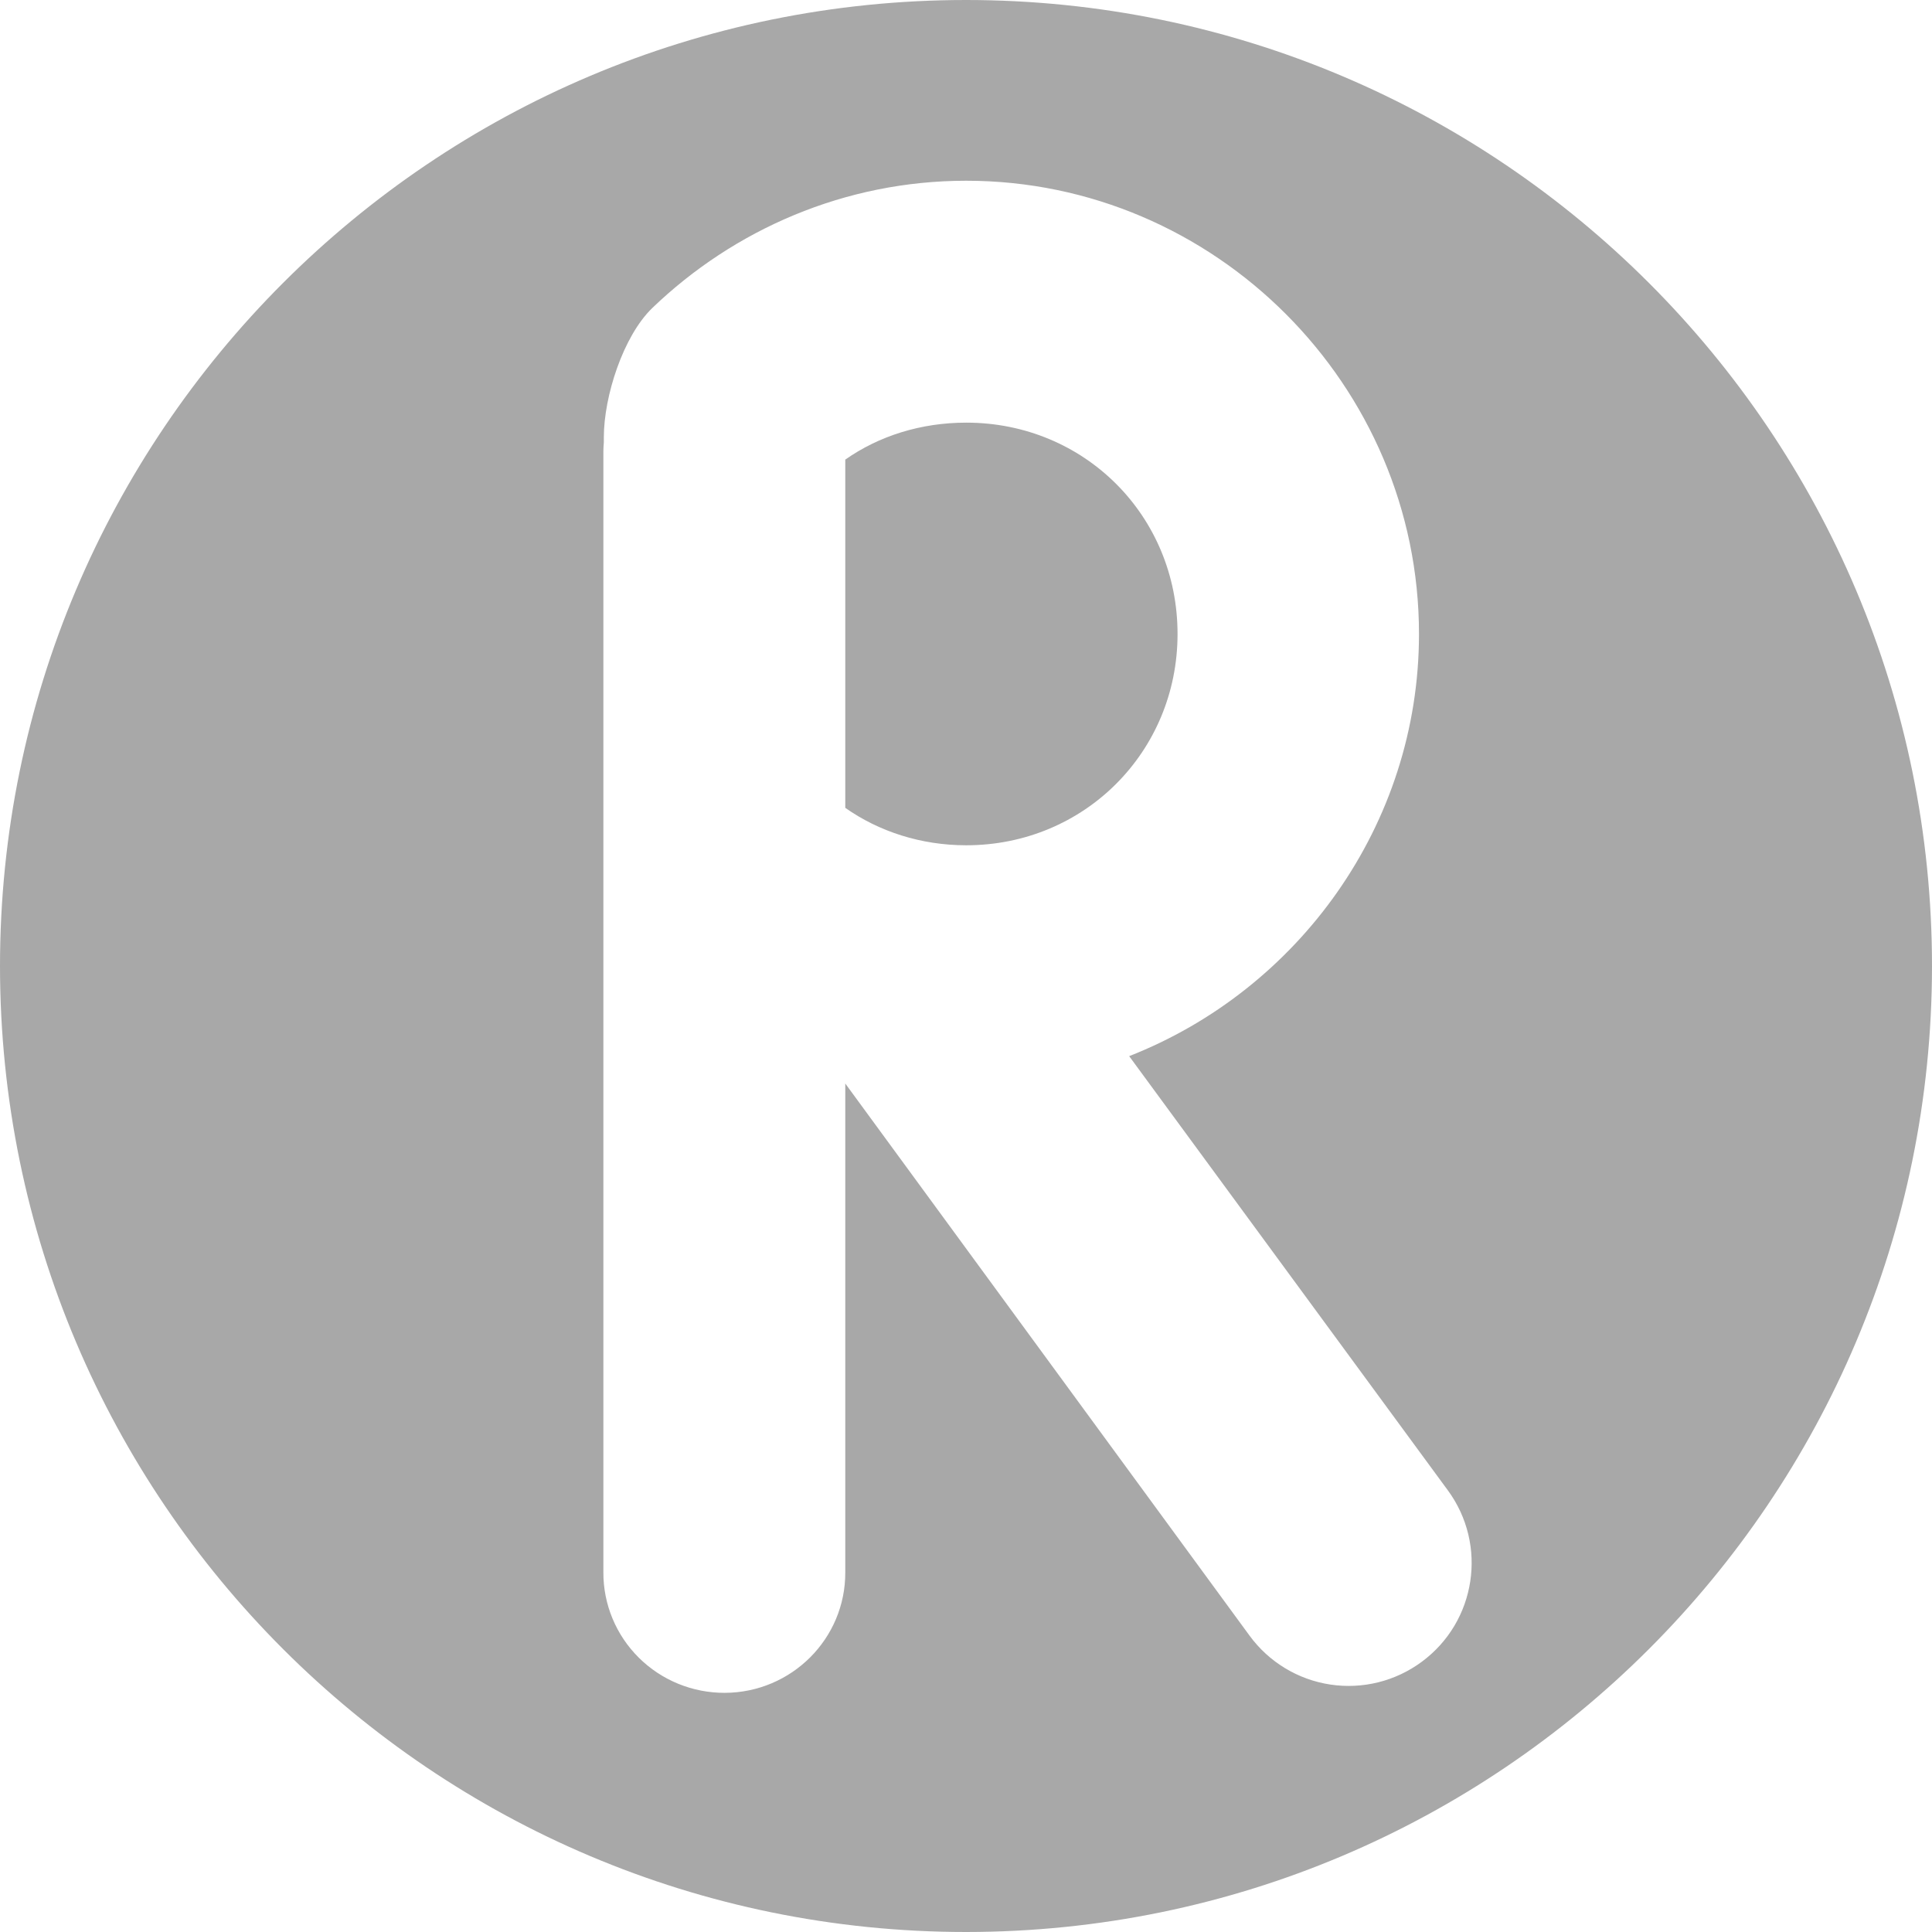
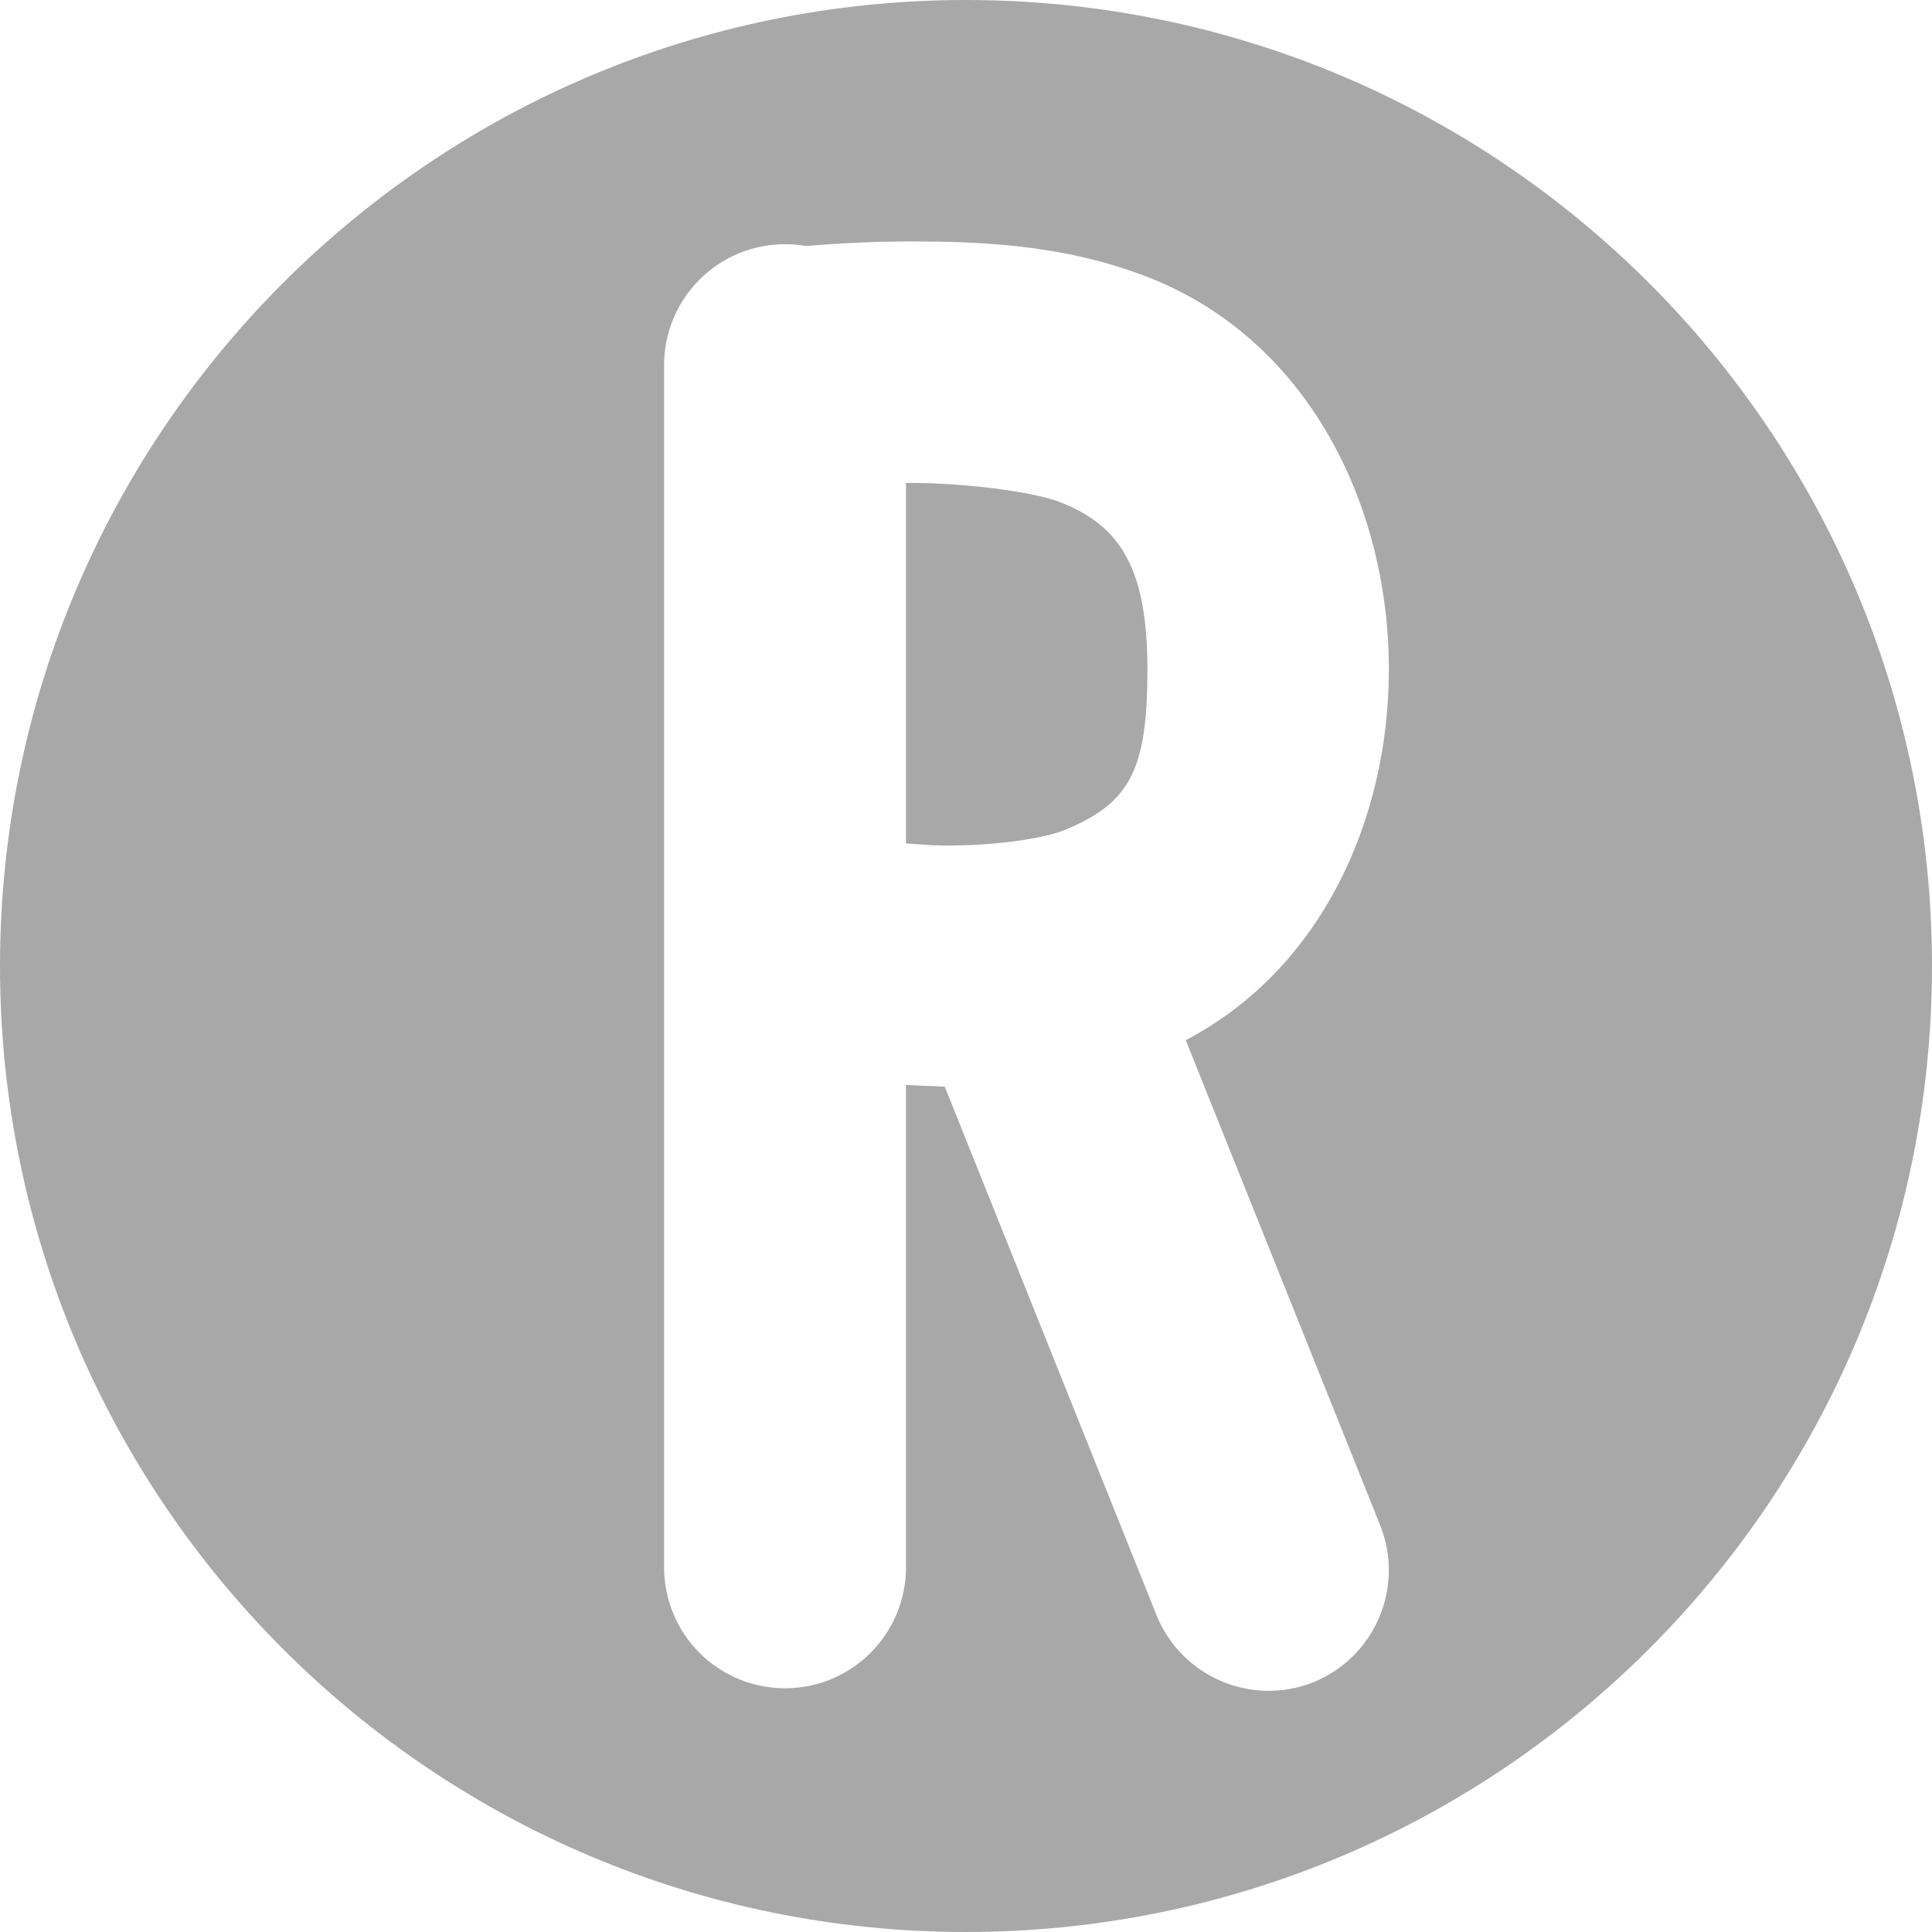
<svg xmlns="http://www.w3.org/2000/svg" width="16" height="16" viewBox="0 0 4.233 4.233" version="1.1" id="svg1" xml:space="preserve">
  <defs id="defs1" />
  <g id="layer1">
-     <path id="path2" style="fill:#a8a8a8;fill-opacity:1;stroke:none;stroke-width:0.529;stroke-linecap:round;stroke-linejoin:round;stroke-dasharray:none;stroke-opacity:1" d="M 2.117 0 A 2.117 2.117 0 0 0 0 2.117 A 2.117 2.117 0 0 0 2.117 4.233 A 2.117 2.117 0 0 0 4.233 2.117 A 2.117 2.117 0 0 0 2.117 0 z M 2.117 0.396 C 2.662 0.396 3.109 0.844 3.109 1.389 C 3.109 1.808 2.844 2.169 2.474 2.314 L 3.172 3.265 A 0.269 0.269 0 0 1 3.115 3.641 A 0.269 0.269 0 0 1 2.738 3.584 L 1.852 2.374 L 1.852 3.445 A 0.265 0.263 0 0 1 1.588 3.709 A 0.265 0.263 0 0 1 1.322 3.445 L 1.322 0.989 A 0.265 0.263 0 0 1 1.323 0.969 L 1.323 0.958 C 1.323 0.869 1.365 0.737 1.429 0.675 C 1.608 0.503 1.851 0.396 2.117 0.396 z M 2.117 0.926 C 2.018 0.926 1.926 0.955 1.852 1.007 L 1.852 1.77 C 1.926 1.822 2.018 1.852 2.117 1.852 C 2.376 1.852 2.58 1.647 2.58 1.389 C 2.58 1.13 2.376 0.926 2.117 0.926 z " />
+     <path id="path1" style="fill:#a8a8a8;stroke-width:0.529;stroke-linecap:round;stroke-linejoin:round;fill-opacity:1" d="M 2.117 0 A 2.117 2.117 0 0 0 0 2.117 A 2.117 2.117 0 0 0 2.117 4.233 A 2.117 2.117 0 0 0 4.233 2.117 A 2.117 2.117 0 0 0 2.117 0 z M 1.993 0.529 C 2.144 0.529 2.328 0.535 2.512 0.606 C 2.865 0.742 3.043 1.106 3.043 1.467 C 3.043 1.794 2.896 2.123 2.598 2.279 L 3.024 3.342 A 0.265 0.265 0 0 1 2.877 3.686 A 0.265 0.265 0 0 1 2.534 3.539 L 2.07 2.381 C 2.054 2.38 2.037 2.379 2.022 2.379 C 2.009 2.378 1.997 2.378 1.985 2.377 L 1.985 3.433 A 0.265 0.265 0 0 1 1.721 3.699 A 0.265 0.265 0 0 1 1.455 3.433 L 1.455 0.801 A 0.265 0.265 0 0 1 1.721 0.535 A 0.265 0.265 0 0 1 1.766 0.539 C 1.814 0.535 1.897 0.529 1.993 0.529 z M 1.985 1.058 L 1.985 1.848 C 2.004 1.849 2.024 1.851 2.045 1.852 C 2.152 1.856 2.282 1.84 2.334 1.818 C 2.476 1.759 2.514 1.687 2.514 1.467 C 2.514 1.249 2.457 1.152 2.322 1.1 C 2.262 1.077 2.114 1.058 1.993 1.058 C 1.99 1.058 1.987 1.058 1.985 1.058 z " />
  </g>
</svg>
